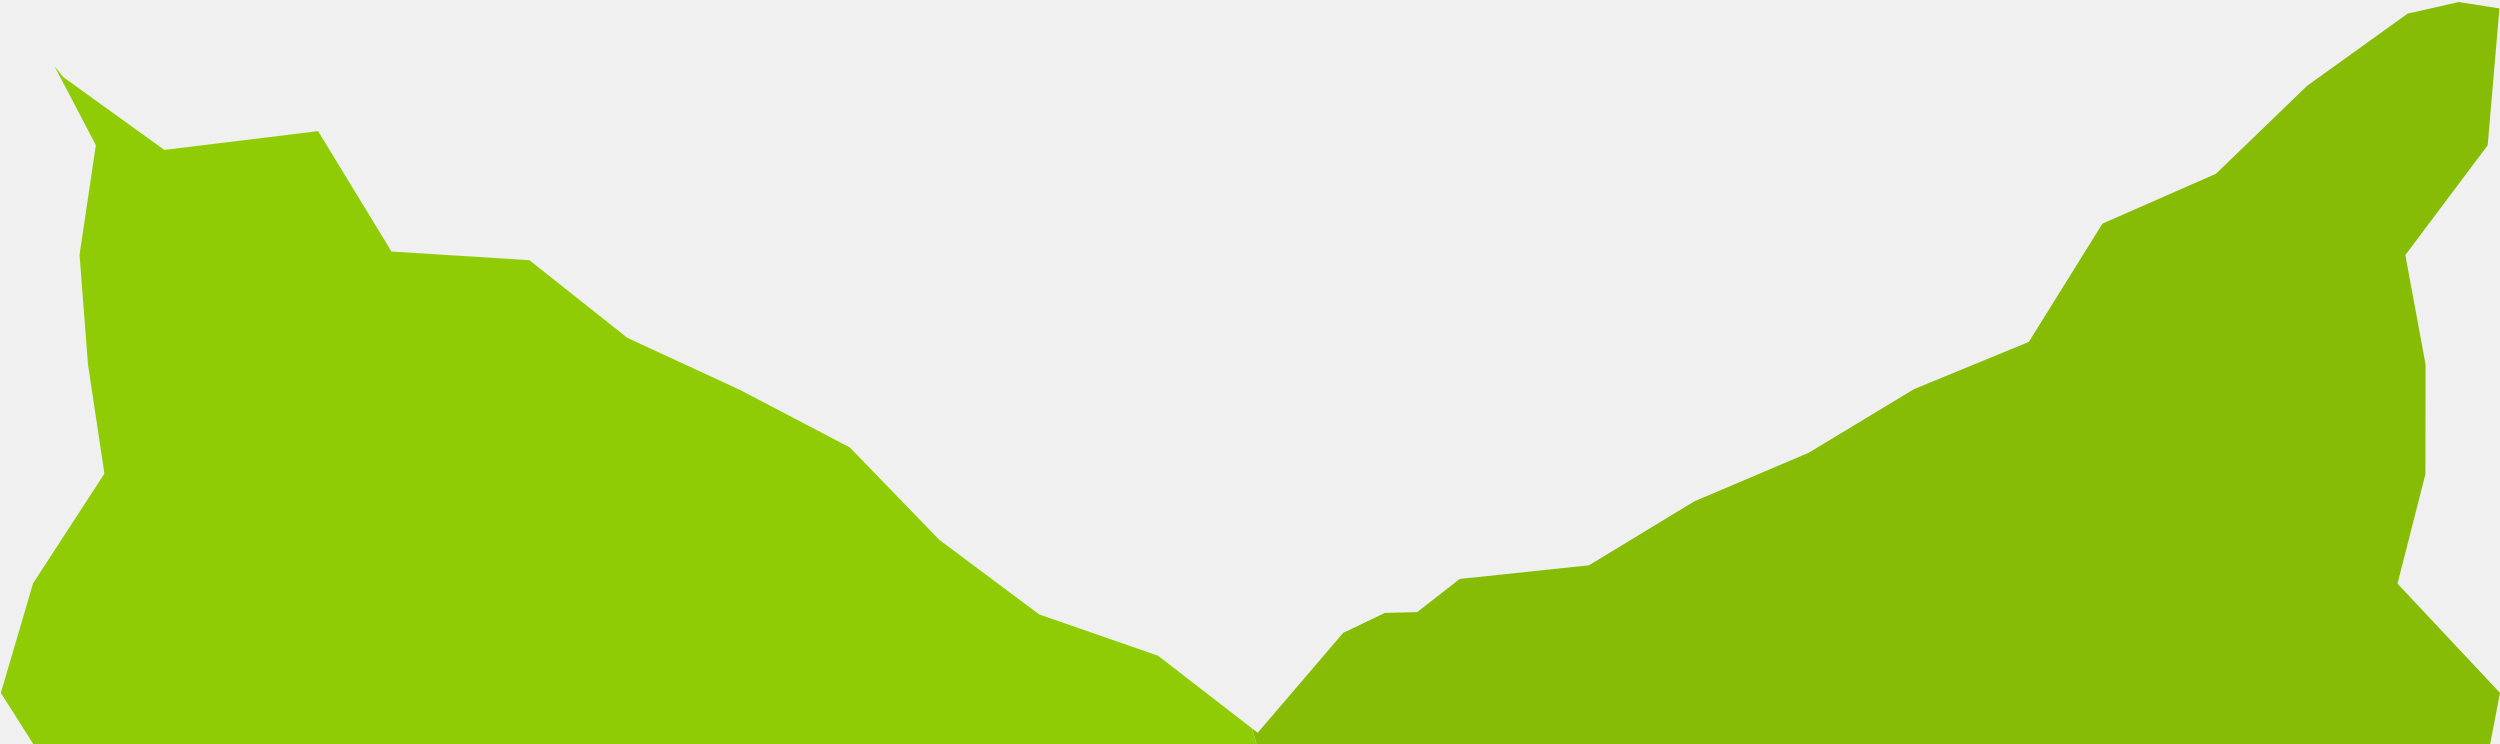
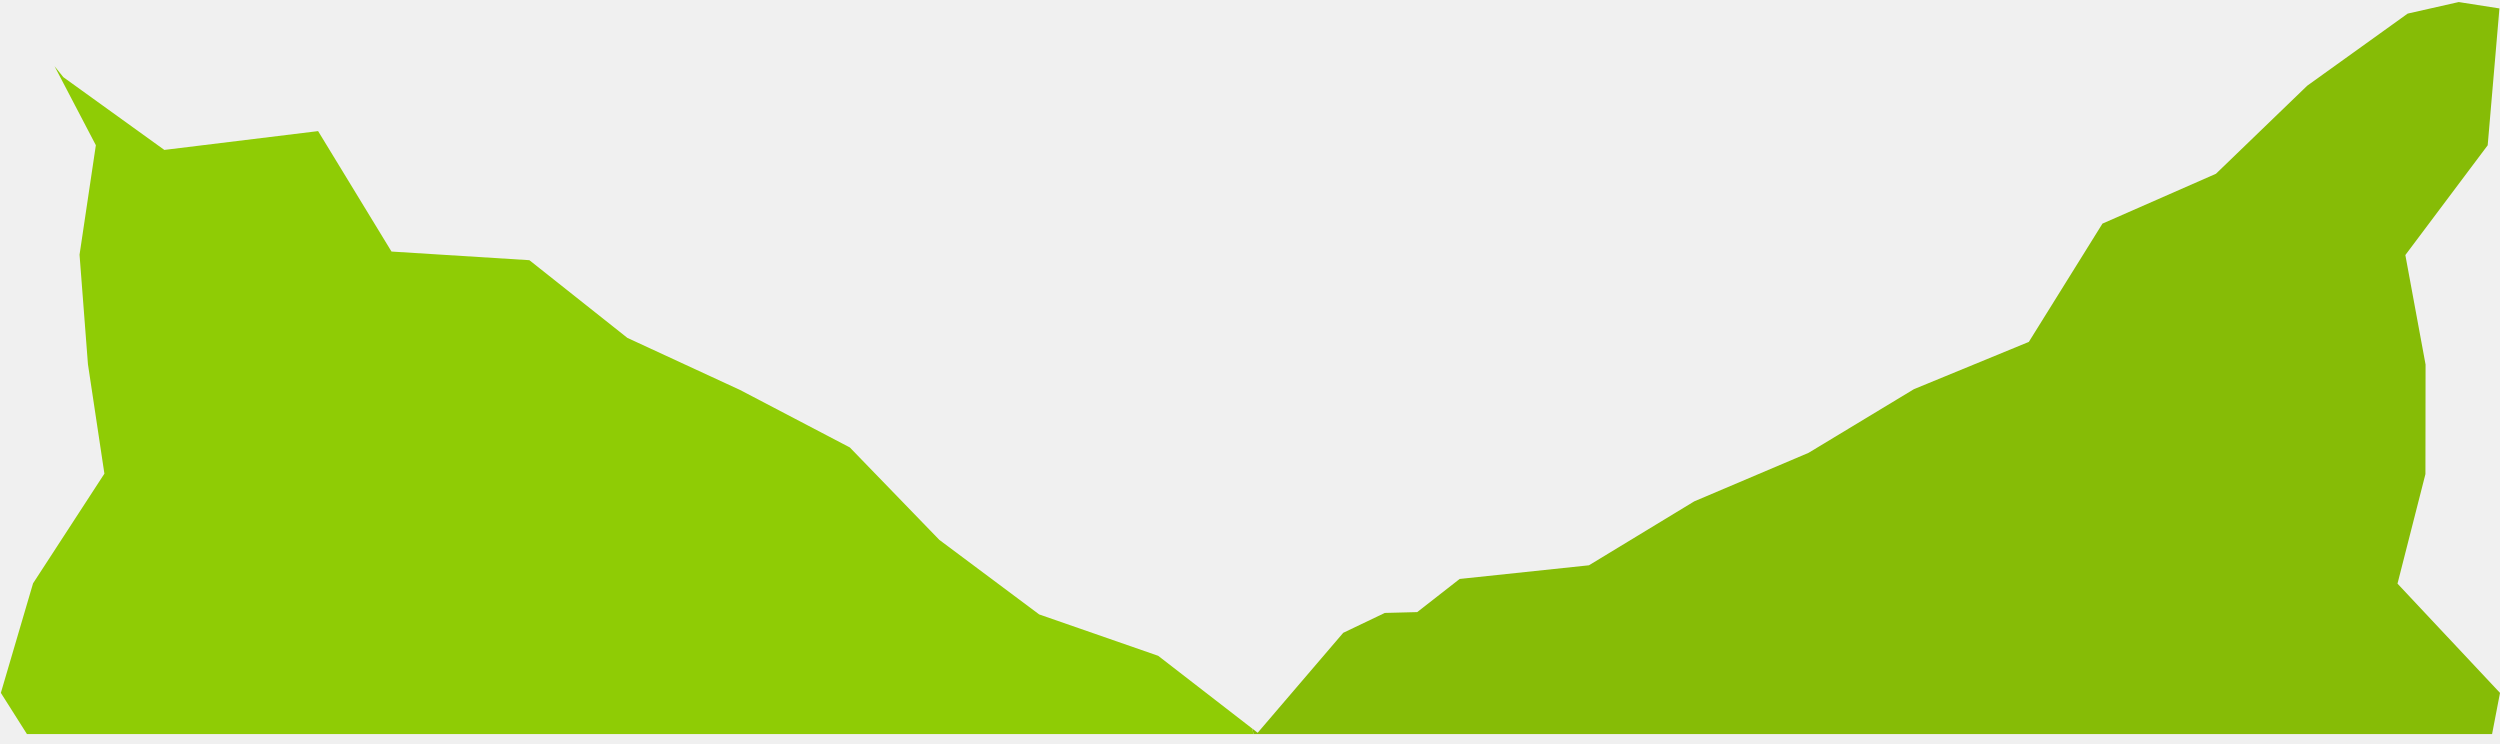
<svg xmlns="http://www.w3.org/2000/svg" width="222" height="66" viewBox="0 0 222 66" fill="none">
-   <path d="M204.879 7.613L200.827 11.522L196.775 15.432L186.699 19.856L180.16 30.361L169.955 34.559L160.596 40.214L150.451 44.52L141.099 50.198L129.618 51.411L125.848 54.355L122.971 54.428L119.277 56.195L111.682 65.07L111.499 64.928L111.181 64.683L111.69 66.446L109.878 77.183L110.273 87.913L110.992 98.646L113.6 109.375L107.262 120.123L114.488 130.839L114.494 141.571L108.303 152.317L115.061 163.037L107.427 173.793L114.357 184.512L115.335 195.254L114.071 201.121L121.391 196.904L128.856 189.372L140.858 189.647L149.447 184.052L155.735 174.501L166.203 172.14L171.838 161.464L184.493 162.863L193.806 158.503L200.037 148.845L209.676 145.039L214.828 137.313L219.571 129.592L220.967 119.868L215.489 110.158L220.86 100.423L219.547 90.701L217.964 80.982L220.128 71.255L222 61.529L212.898 51.827L215.379 42.097L215.39 32.37L213.595 22.649L220.907 12.901L221.95 0.748L218.335 0.182L213.802 1.207L204.879 7.613Z" fill="#86BC06" />
-   <path d="M114.357 184.512L107.427 173.793L115.061 163.037L108.303 152.317L114.494 141.571L114.488 130.839L107.262 120.123L113.6 109.375L110.991 98.646L110.273 87.913L109.878 77.183L111.69 66.446L111.181 64.683L102.846 58.235L92.28 54.561L83.413 47.941L75.465 39.733L65.725 34.633L55.712 30.005L47.01 23.105L34.765 22.337L28.247 11.642L14.593 13.313L5.625 6.853L4.842 5.878L8.512 12.895L7.063 22.619L7.809 32.341L9.271 42.061L2.937 51.798L0.076 61.528L6.226 71.237L8.6 80.952L1.287 90.69L2.695 100.412L8.987 110.126L0 119.87L7.096 129.586L8.73 137.106L14.243 143.951L21.624 151.744L31.554 155.118L40.008 161.051L49.288 165.55L56.813 173.088L67.654 174.884L76.358 180.386L85.423 185.269L91.95 194.541L100.697 199.98L111.966 202.335L114.071 201.121L115.335 195.254L114.357 184.512Z" fill="#8FCC05" />
+   <g clip-path="url(#clip0)">
+     <path d="M204.879 7.613L200.827 11.522L196.775 15.432L186.699 19.856L180.16 30.361L169.955 34.559L160.596 40.214L150.451 44.52L141.099 50.198L129.618 51.411L125.848 54.355L122.971 54.428L119.277 56.195L111.682 65.07L111.499 64.928L111.181 64.683L111.69 66.446L109.878 77.183L110.273 87.913L110.992 98.646L113.6 109.375L107.262 120.123L114.488 130.839L114.494 141.571L108.303 152.317L115.061 163.037L107.427 173.793L114.357 184.512L115.335 195.254L114.071 201.121L121.391 196.904L128.856 189.372L140.858 189.647L149.447 184.052L155.735 174.501L166.203 172.14L171.838 161.464L184.493 162.863L193.806 158.503L200.037 148.845L209.676 145.039L214.828 137.313L219.571 129.592L220.967 119.868L215.489 110.158L220.86 100.423L219.547 90.701L217.964 80.982L220.128 71.255L222 61.529L212.898 51.827L215.379 42.097L215.39 32.37L213.595 22.649L220.907 12.901L221.95 0.748L218.335 0.182L213.802 1.207L204.879 7.613Z" fill="#86BC06" />
+     <path d="M114.357 184.512L107.427 173.793L115.061 163.037L108.303 152.317L114.494 141.571L114.488 130.839L107.262 120.123L113.6 109.375L110.991 98.646L110.273 87.913L109.878 77.183L111.69 66.446L111.181 64.683L102.846 58.235L92.28 54.561L83.413 47.941L75.465 39.733L65.725 34.633L55.712 30.005L47.01 23.105L34.765 22.337L28.247 11.642L14.593 13.313L5.625 6.853L4.842 5.878L8.512 12.895L7.063 22.619L7.809 32.341L9.271 42.061L2.937 51.798L0.076 61.528L6.226 71.237L8.6 80.952L1.287 90.69L2.695 100.412L8.987 110.126L0 119.87L7.096 129.586L8.73 137.106L14.243 143.951L21.624 151.744L31.554 155.118L40.008 161.051L49.288 165.55L56.813 173.088L67.654 174.884L76.358 180.386L85.423 185.269L91.95 194.541L100.697 199.98L111.966 202.335L114.071 201.121L115.335 195.254L114.357 184.512Z" fill="#8FCC05" />
+   </g>
+   <defs>
+     <clipPath id="clip0">
+       <rect width="222" height="65" fill="white" transform="translate(0 0.182159)" />
+     </clipPath>
+   </defs>
</svg>
